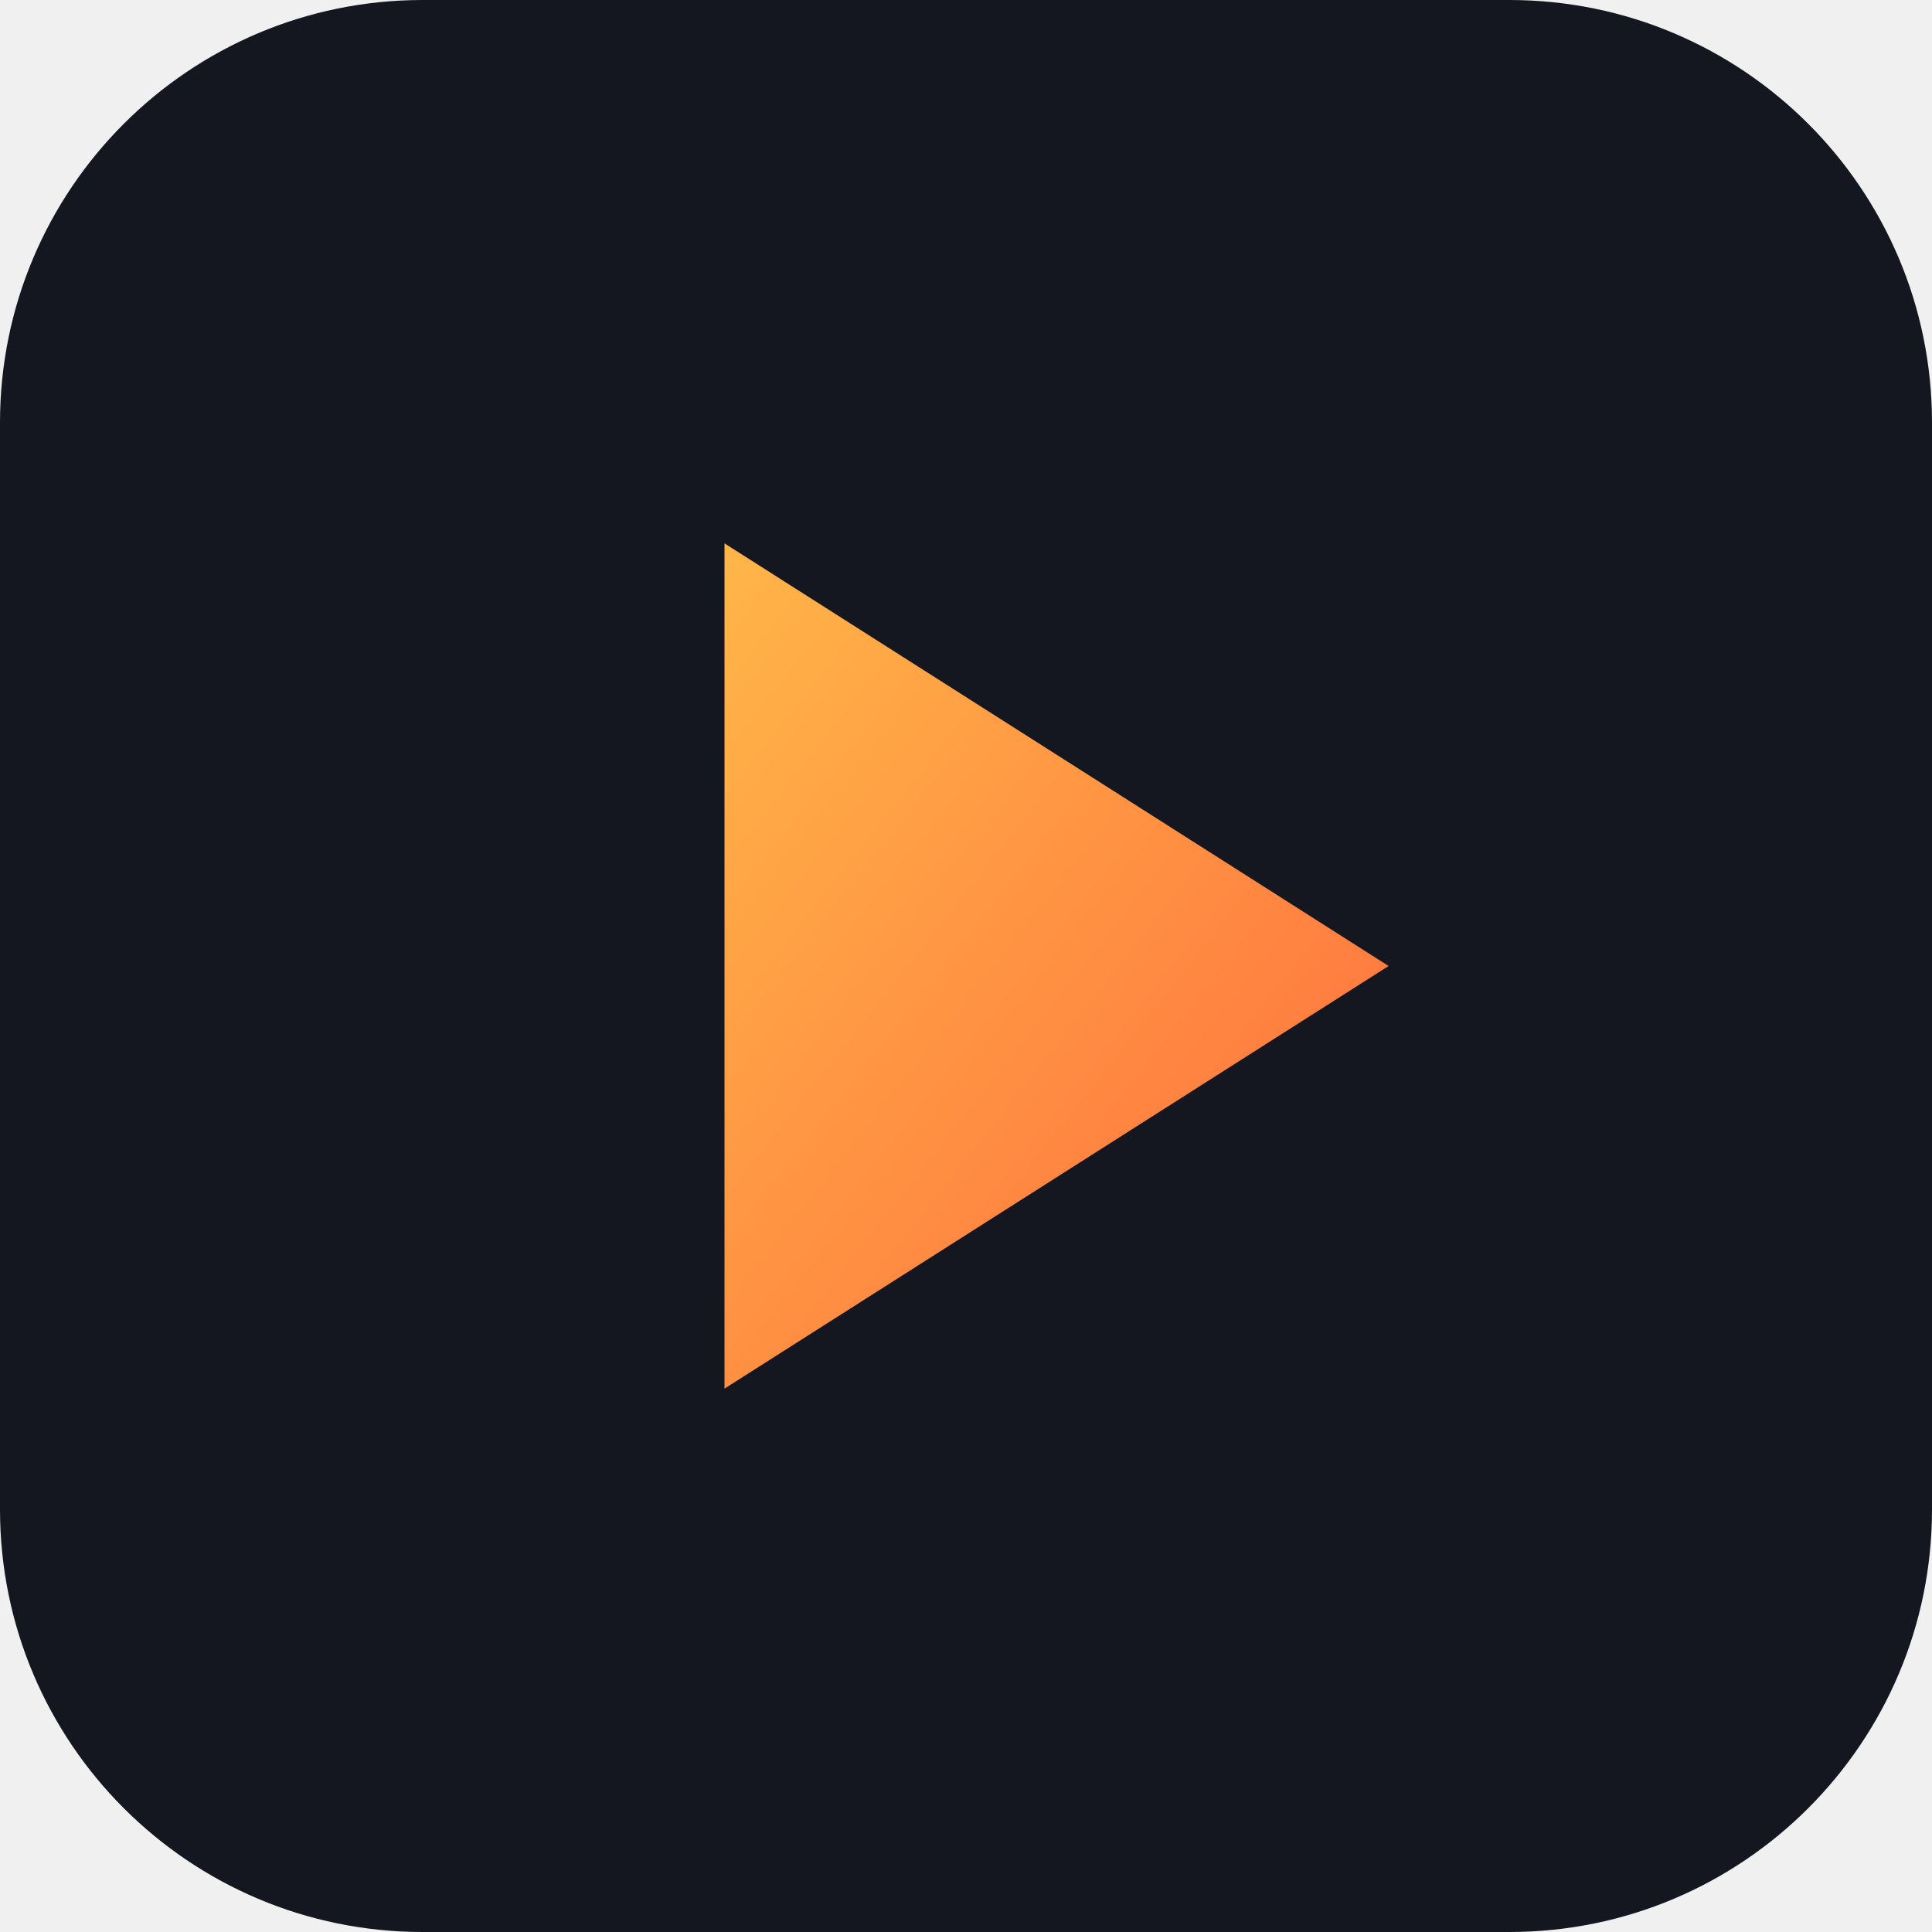
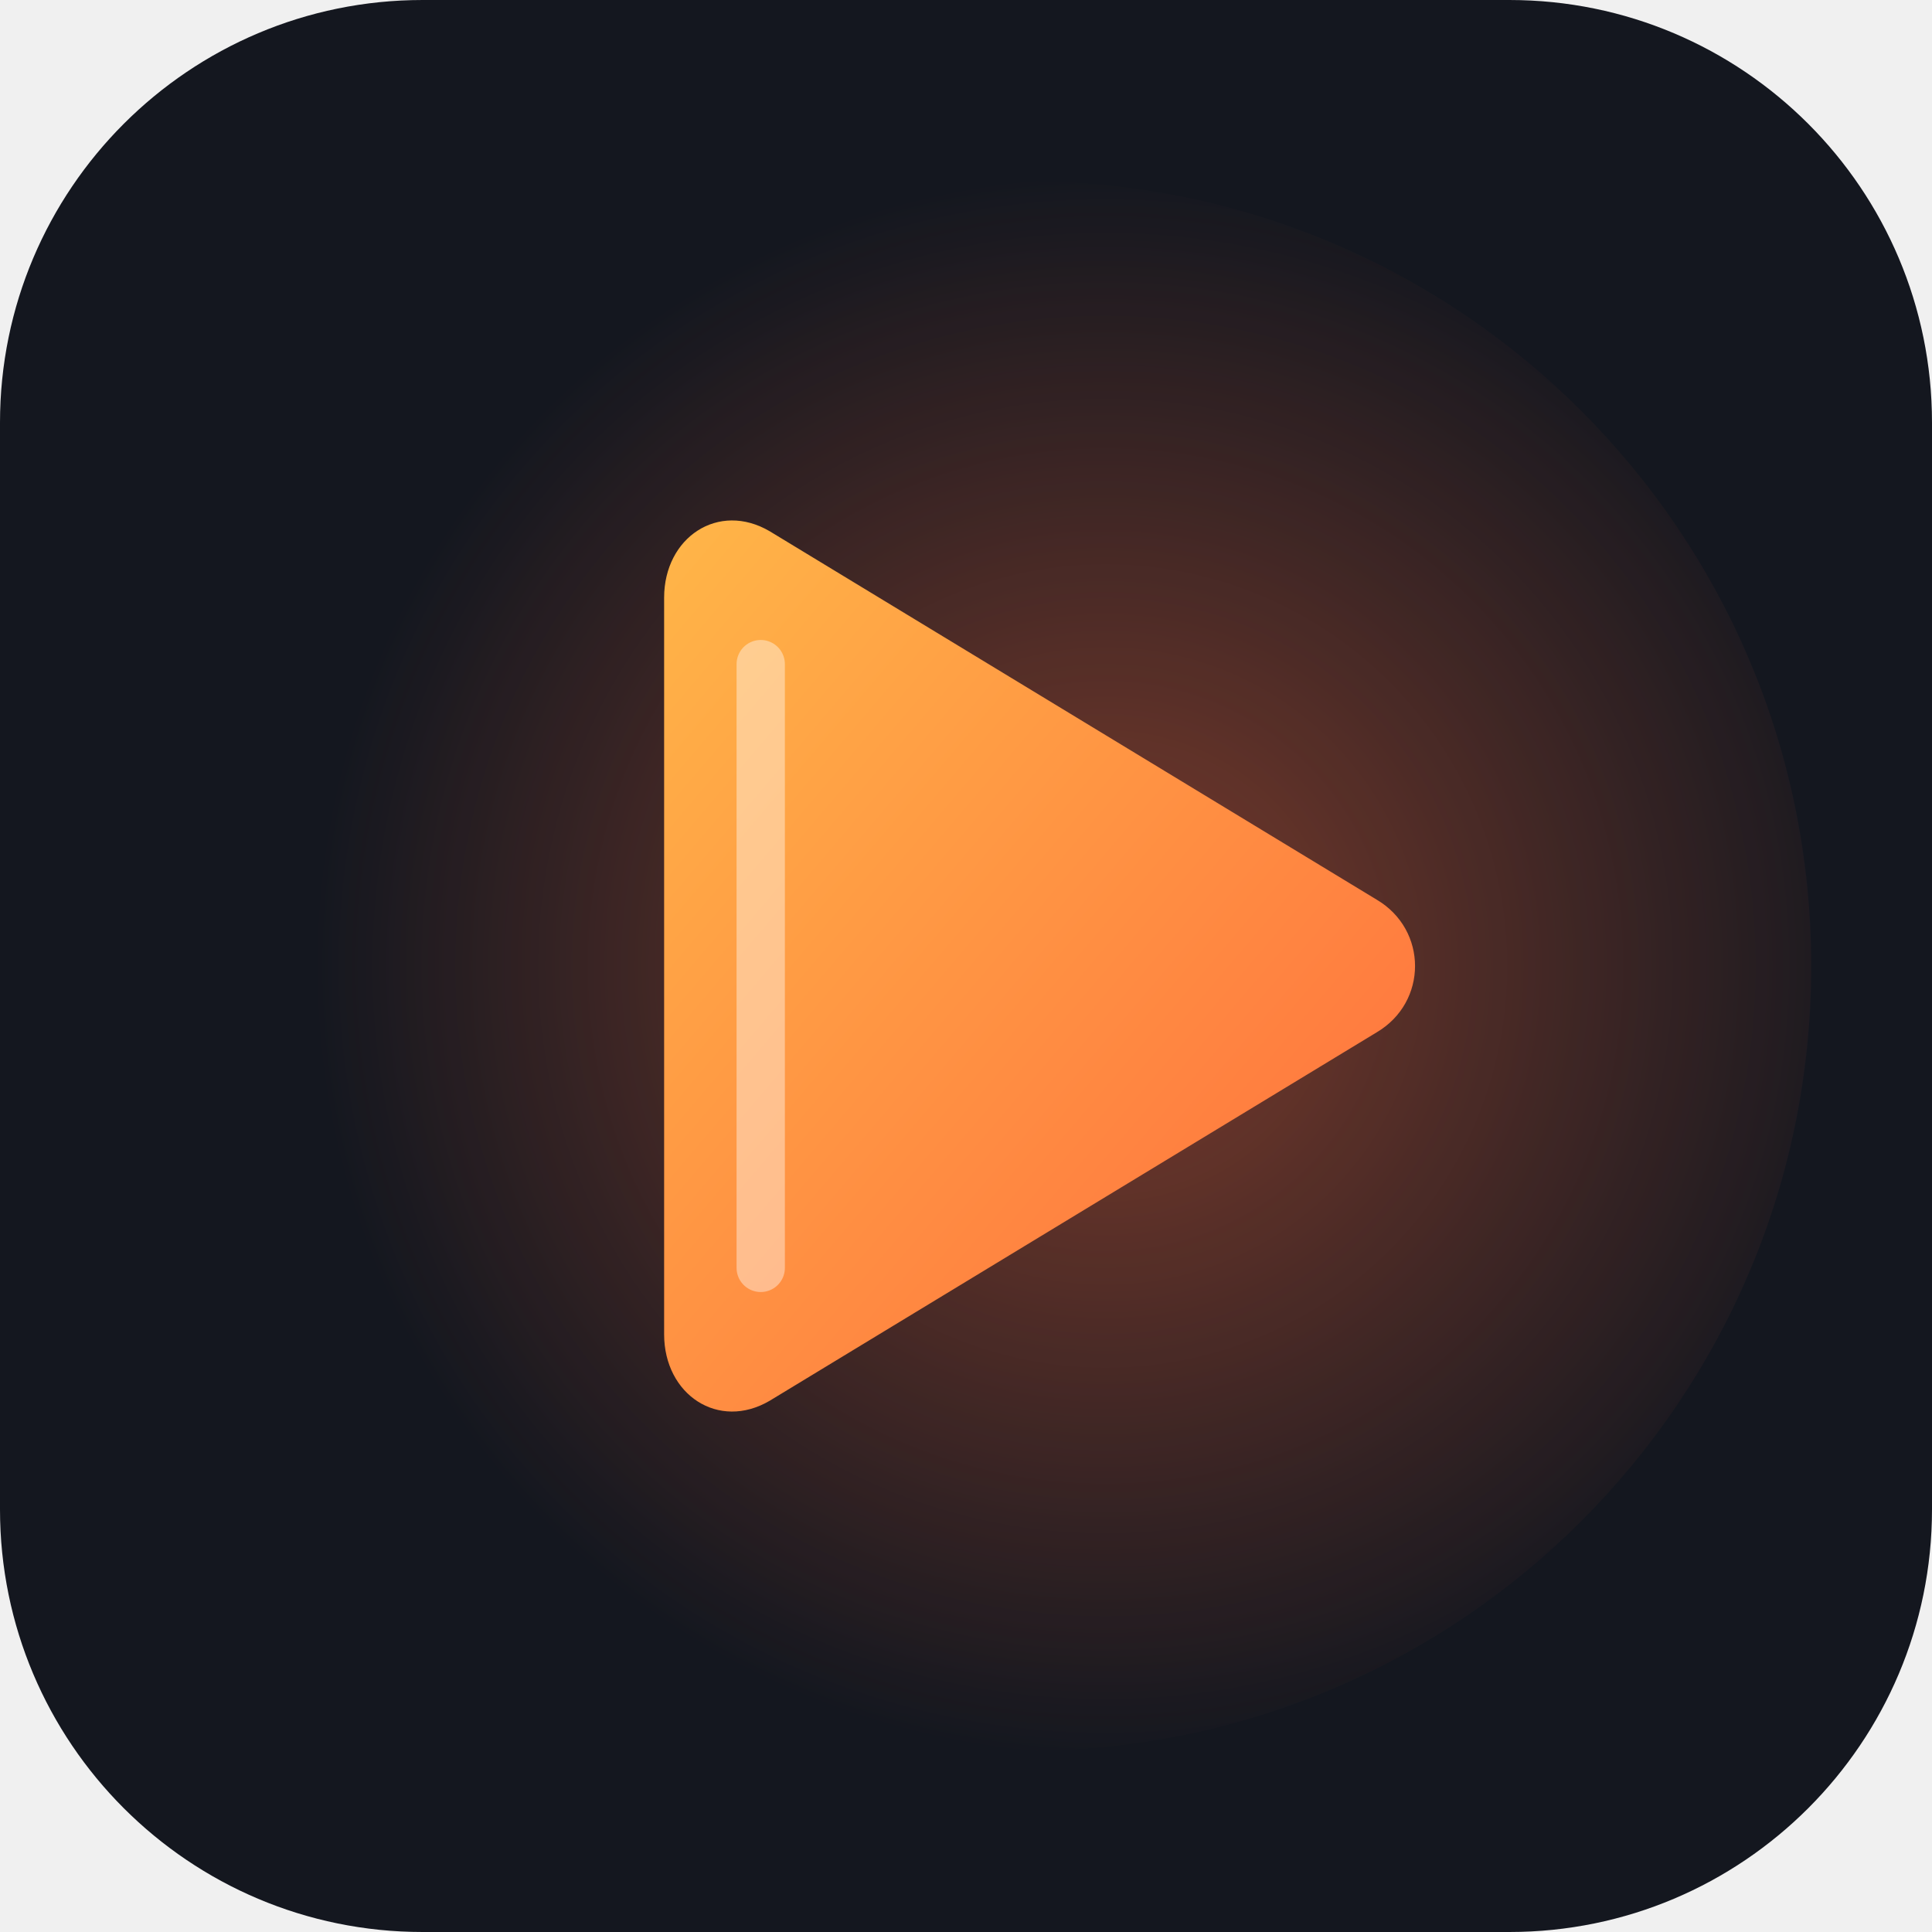
<svg xmlns="http://www.w3.org/2000/svg" viewBox="0 0 64 64">
  <defs>
    <linearGradient id="g" x1="0" y1="0" x2="1" y2="1">
      <stop offset="0" stop-color="#ffb648" />
      <stop offset="1" stop-color="#ff6a3d" />
    </linearGradient>
+     <radialGradient id="r" cx="0.55" cy="0.5" r="0.5">
+       <stop offset="0" stop-color="#ff6a3d" stop-opacity="0.45" />
+       <stop offset="1" stop-color="#ff6a3d" stop-opacity="0" />
+     </radialGradient>
  </defs>
  <rect width="64" height="64" rx="14" fill="#14171f" />
-   <path d="M24 18v28l22-14z" fill="url(#g)" />
+   <circle cx="34" cy="32" r="26" fill="url(#r)" />
+   <path d="M25.5 17.6C23.8 16.6 22 17.8 22 19.8V44.2C22 46.2 23.8 47.4 25.5 46.4L45.6 34.2C47.3 33.2 47.3 30.8 45.6 29.8Z" fill="url(#g)" />
+   <path d="M25.2 22V42" stroke="#fff" stroke-opacity="0.4" stroke-width="1.6" stroke-linecap="round" />
</svg>
